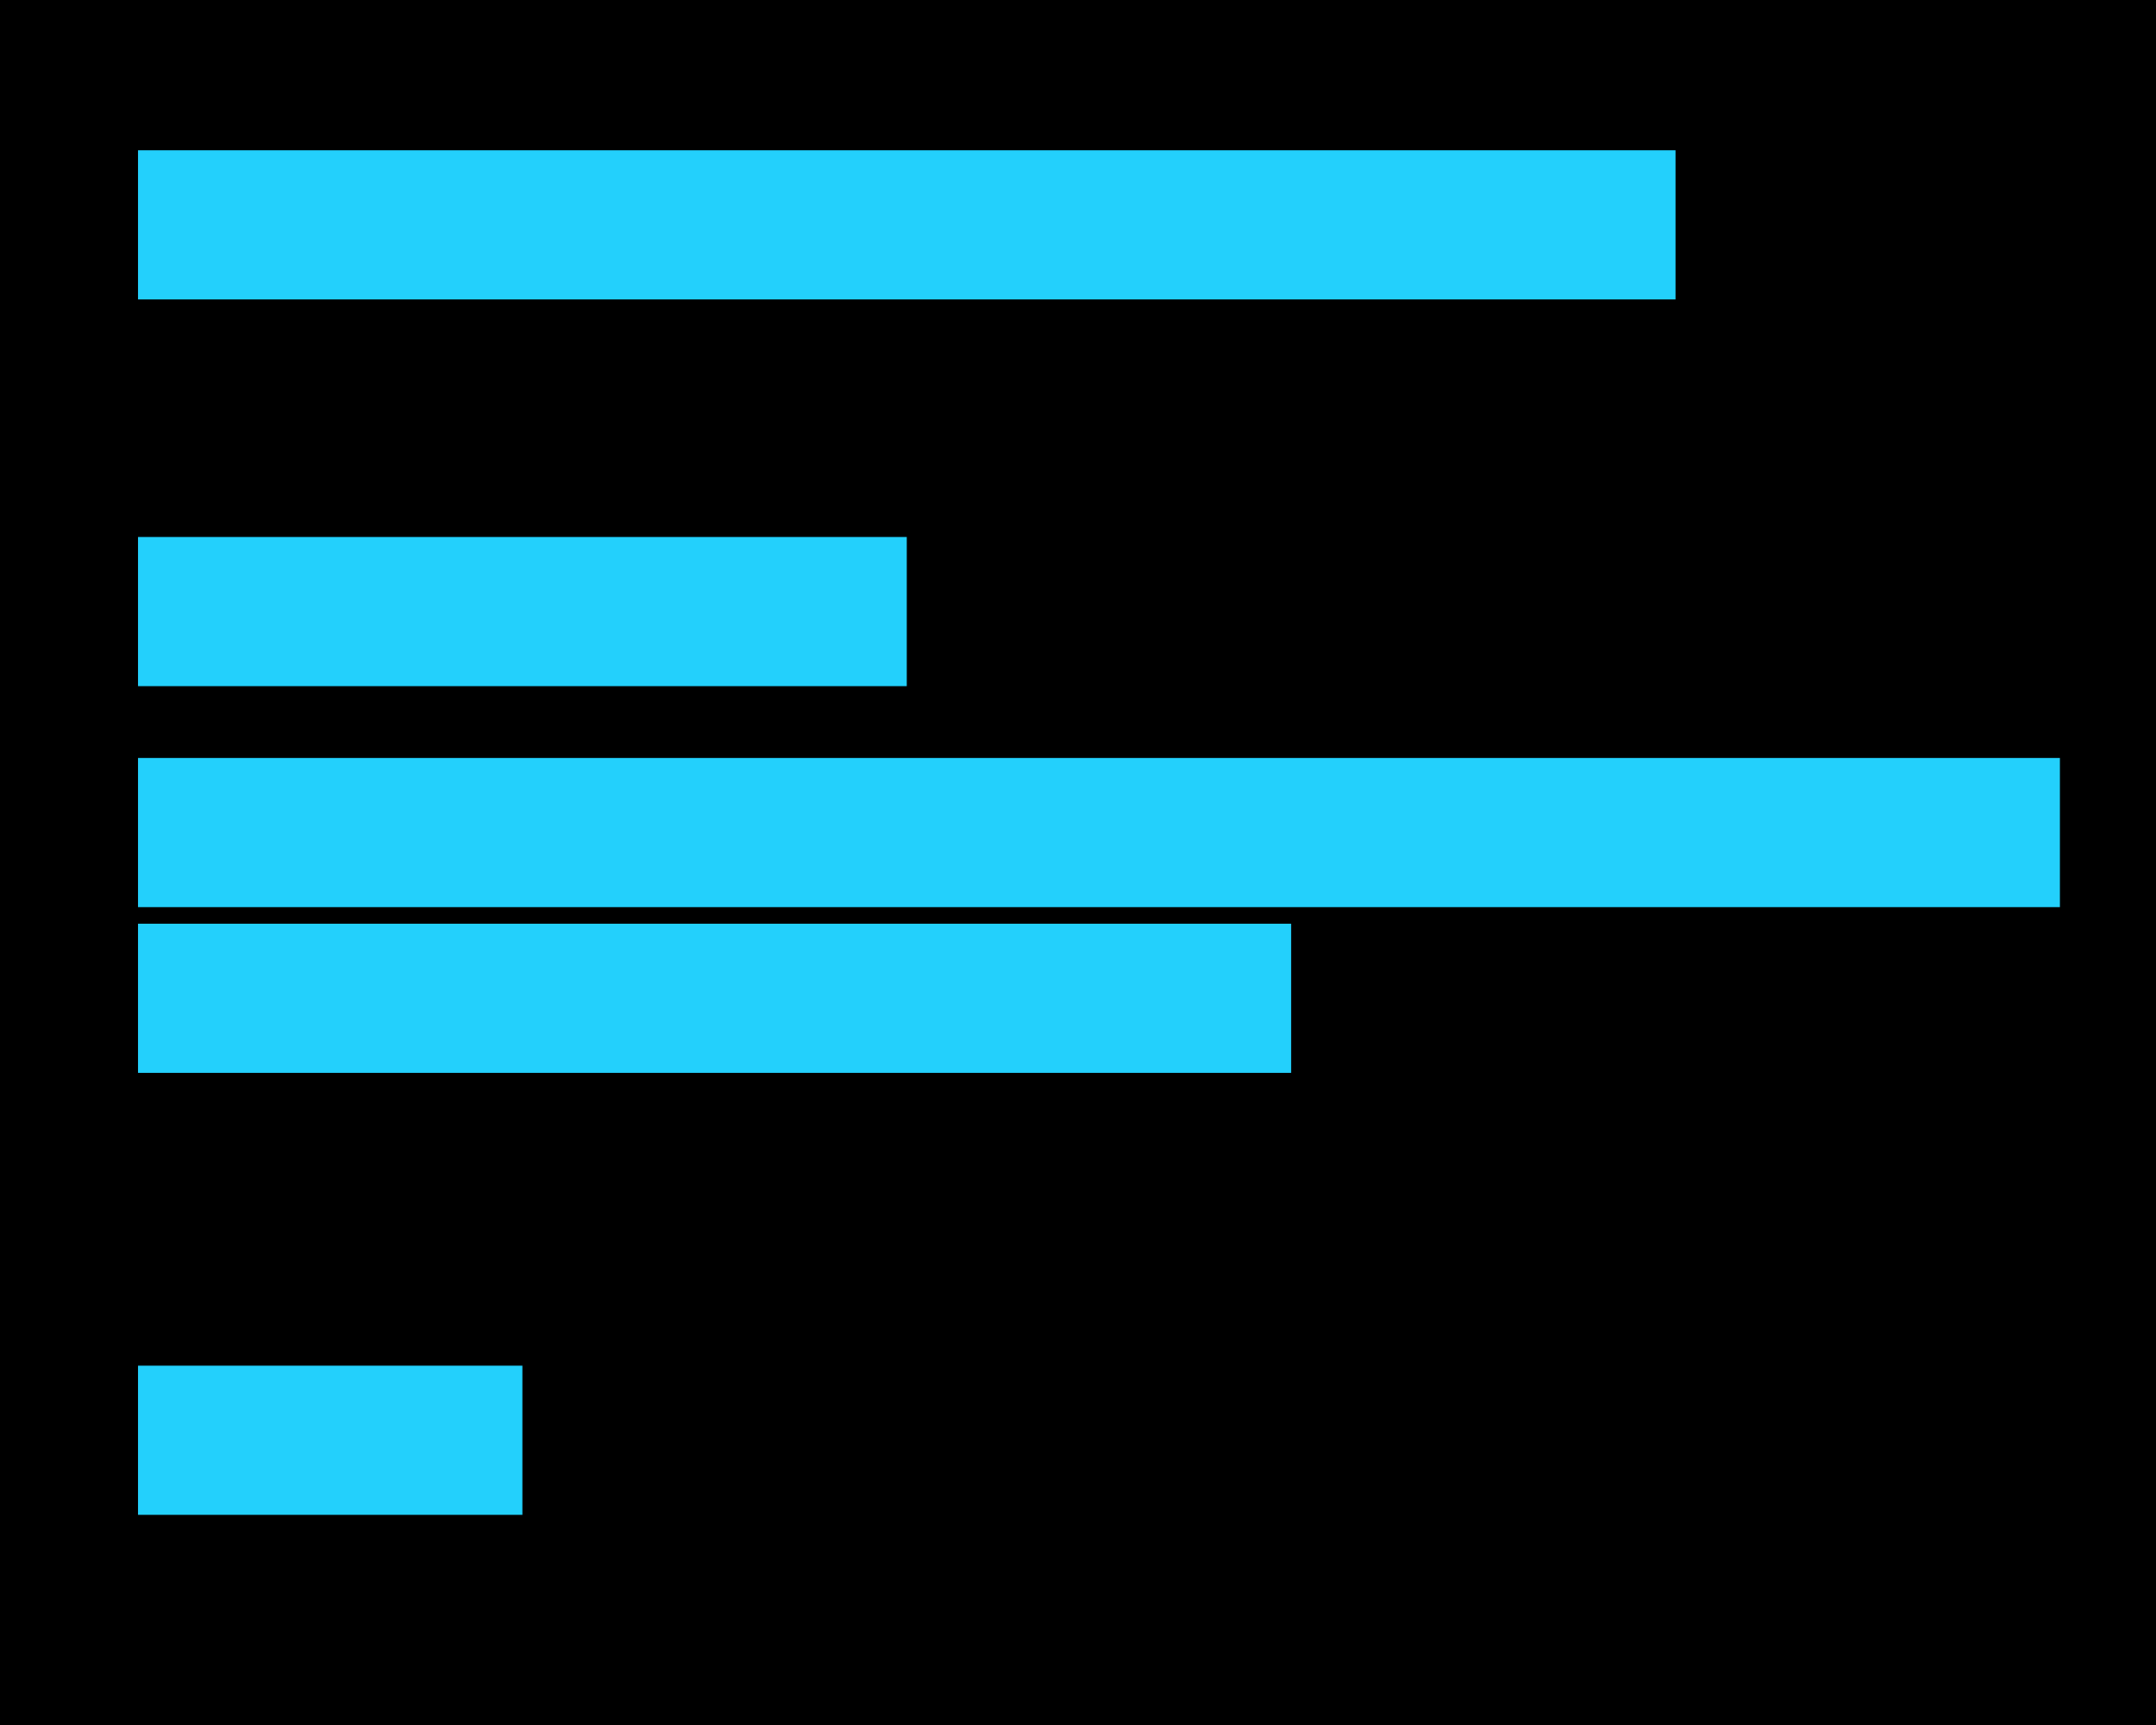
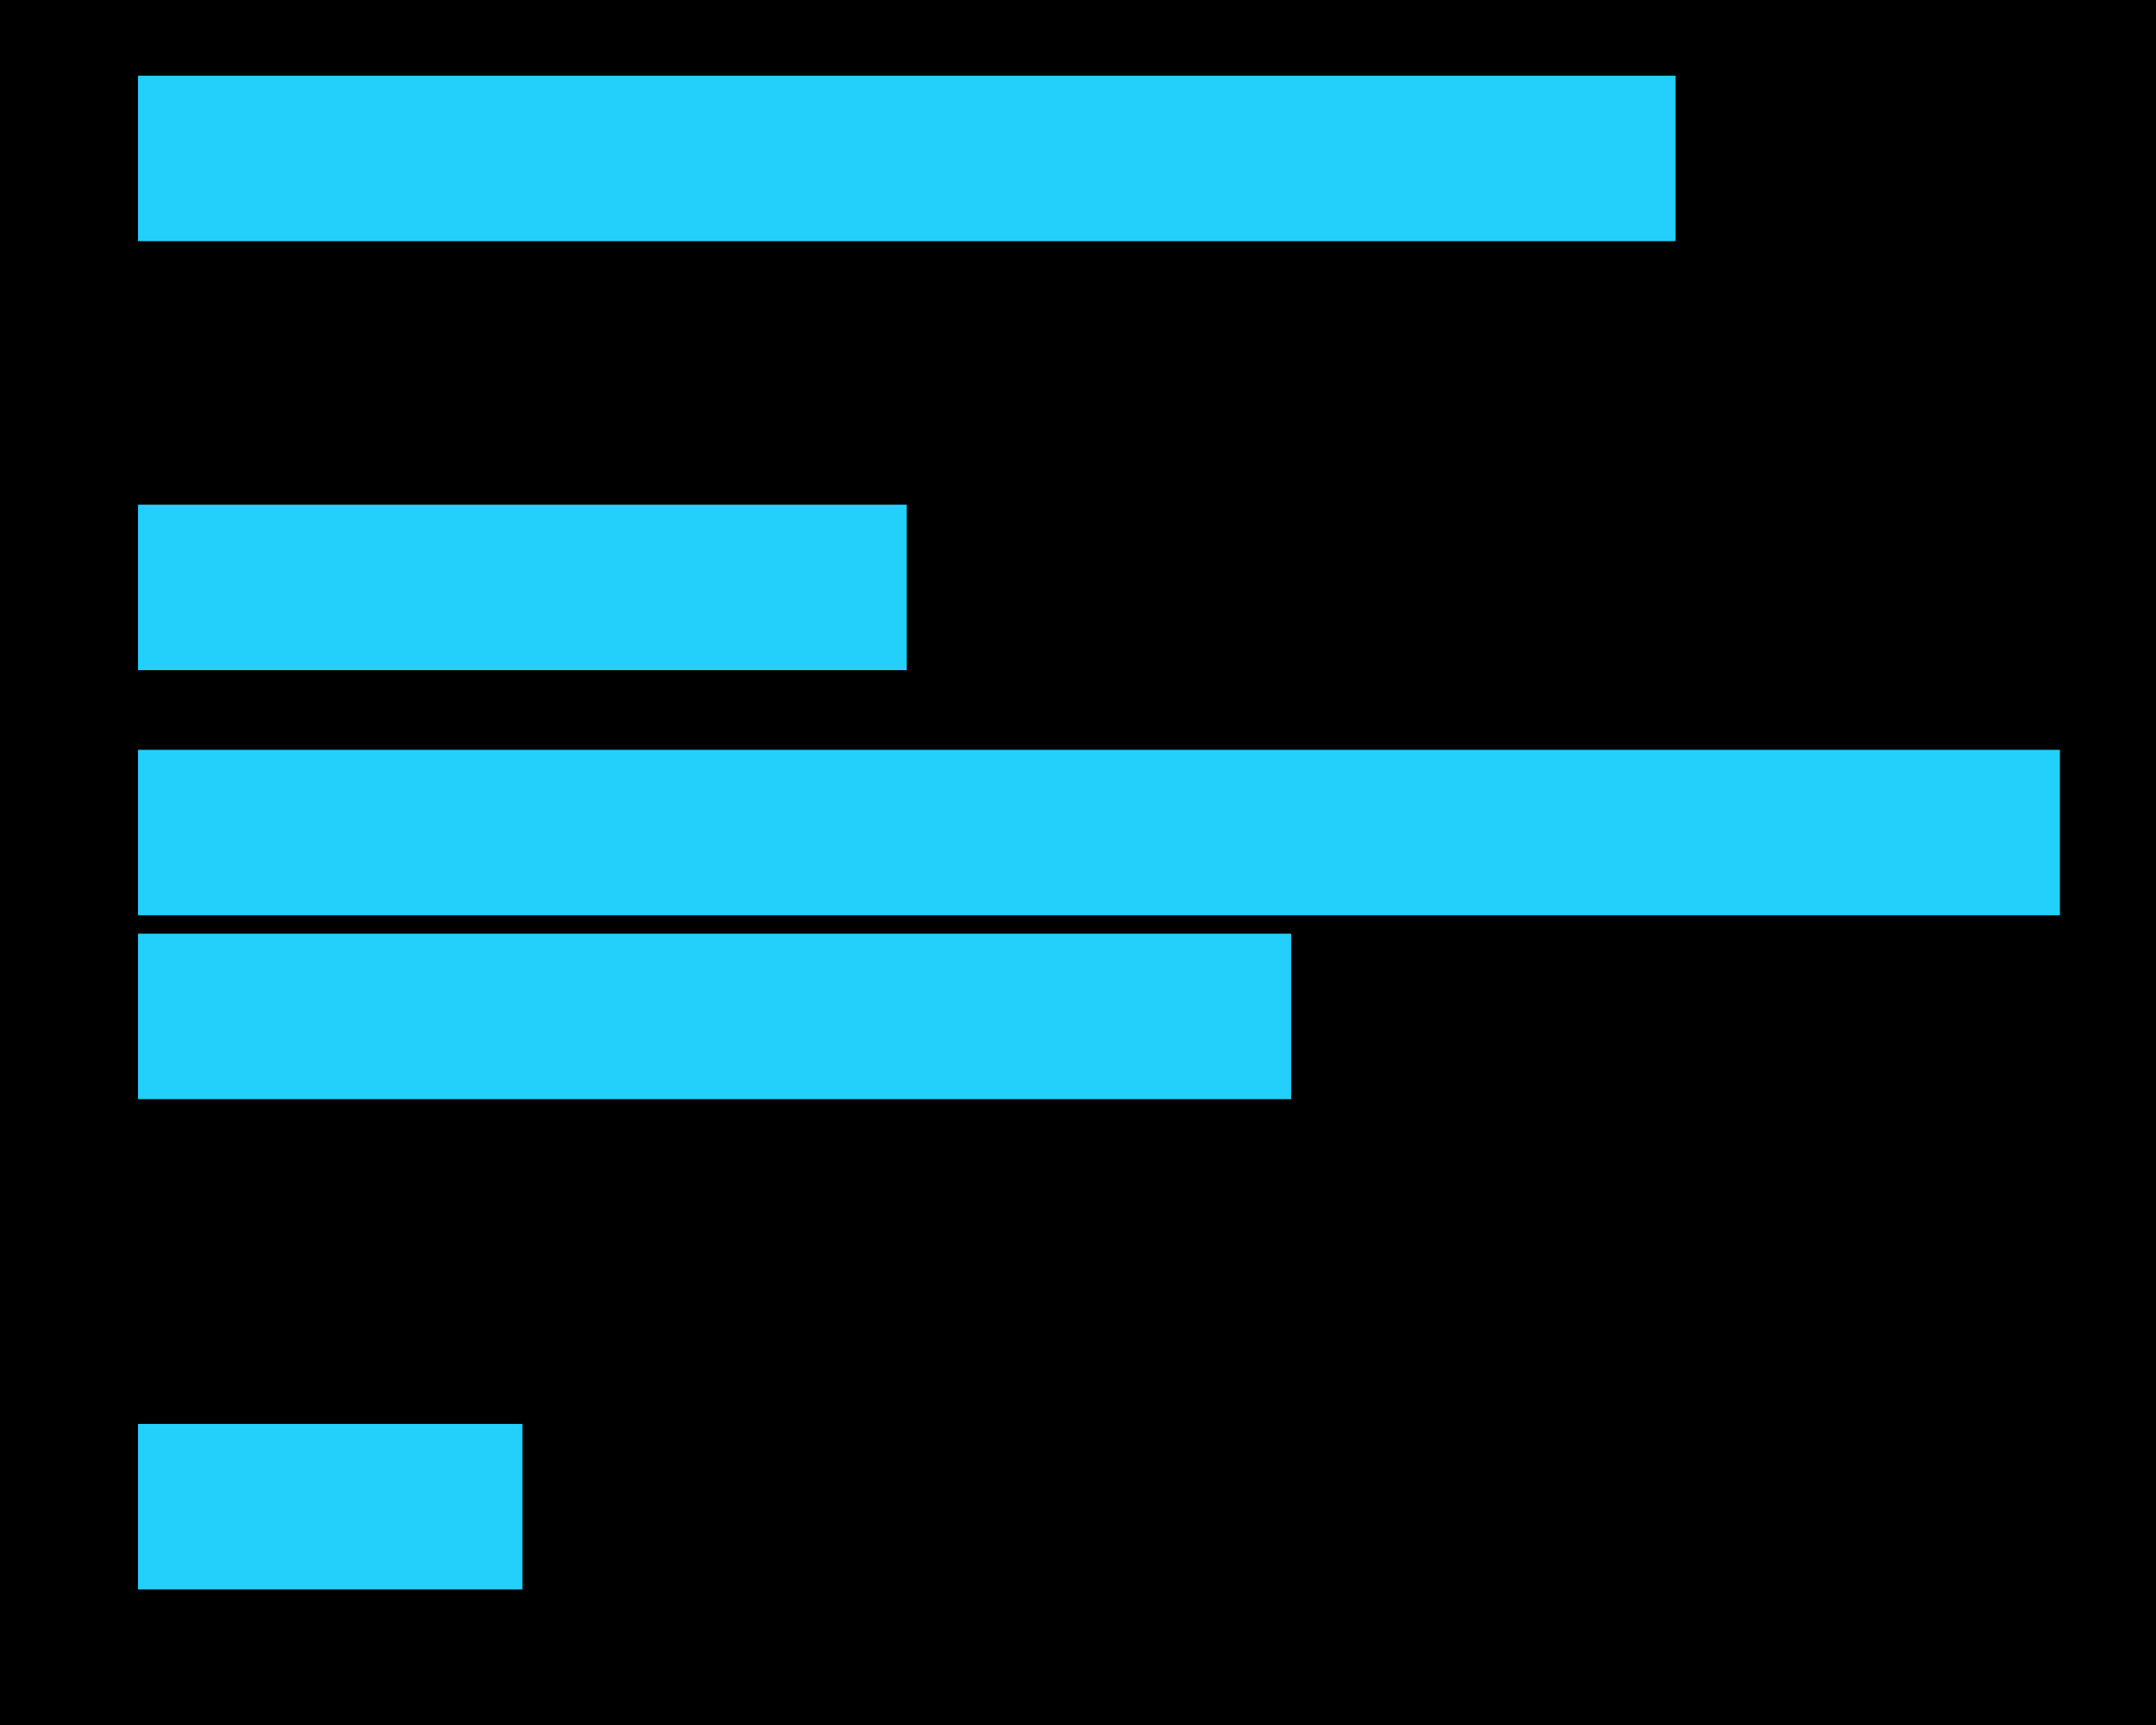
<svg xmlns="http://www.w3.org/2000/svg" id="ggID" viewBox="0 0 720 576">
  <defs />
  <clipPath id="ggID">
    <rect x="0" y="0" width="720" height="576" />
  </clipPath>
  <rect class="plot" width="100%" height="100%" />
  <defs>
    <clipPath id="ggID">
      <rect x="0" y="0" width="720" height="576" />
    </clipPath>
    <clipPath id="ggID">
      <rect x="14" y="0" width="706" height="556" />
    </clipPath>
  </defs>
  <rect class="panel" x="14" y="0" width="706" height="556" />
  <line class="x-break" x1="46.091" x2="46.091" y1="0" y2="556" clip-path="url(#ggID)" />
  <line class="x-break" x1="174.455" x2="174.455" y1="0" y2="556" clip-path="url(#ggID)" />
  <line class="x-break" x1="302.818" x2="302.818" y1="0" y2="556" clip-path="url(#ggID)" />
  <line class="x-break" x1="431.182" x2="431.182" y1="0" y2="556" clip-path="url(#ggID)" />
  <line class="x-break" x1="559.545" x2="559.545" y1="0" y2="556" clip-path="url(#ggID)" />
  <line class="x-break" x1="687.909" x2="687.909" y1="0" y2="556" clip-path="url(#ggID)" />
  <line class="x-minor-break" x1="-18.091" x2="-18.091" y1="0" y2="556" clip-path="url(#ggID)" />
  <line class="x-minor-break" x1="110.273" x2="110.273" y1="0" y2="556" clip-path="url(#ggID)" />
  <line class="x-minor-break" x1="238.636" x2="238.636" y1="0" y2="556" clip-path="url(#ggID)" />
  <line class="x-minor-break" x1="367" x2="367" y1="0" y2="556" clip-path="url(#ggID)" />
  <line class="x-minor-break" x1="495.364" x2="495.364" y1="0" y2="556" clip-path="url(#ggID)" />
  <line class="x-minor-break" x1="623.727" x2="623.727" y1="0" y2="556" clip-path="url(#ggID)" />
  <line class="x-minor-break" x1="752.091" x2="752.091" y1="0" y2="556" clip-path="url(#ggID)" />
  <text class="x-break-label" x="46.091" y="576" text-anchor="middle" font-size="0.75em" clip-path="url(#ggID)">0</text>
  <text class="x-break-label" x="174.455" y="576" text-anchor="middle" font-size="0.75em" clip-path="url(#ggID)">1</text>
  <text class="x-break-label" x="302.818" y="576" text-anchor="middle" font-size="0.75em" clip-path="url(#ggID)">2</text>
  <text class="x-break-label" x="431.182" y="576" text-anchor="middle" font-size="0.75em" clip-path="url(#ggID)">3</text>
  <text class="x-break-label" x="559.545" y="576" text-anchor="middle" font-size="0.75em" clip-path="url(#ggID)">4</text>
  <text class="x-break-label" x="687.909" y="576" text-anchor="middle" font-size="0.75em" clip-path="url(#ggID)">5</text>
-   <line class="y-break" x1="14" x2="720" y1="480.92" y2="480.92" clip-path="url(#ggID)" />
-   <line class="y-break" x1="14" x2="720" y1="296.447" y2="296.447" clip-path="url(#ggID)" />
-   <line class="y-break" x1="14" x2="720" y1="111.975" y2="111.975" clip-path="url(#ggID)" />
-   <line class="y-break" x1="14" x2="720" y1="-72.498" y2="-72.498" clip-path="url(#ggID)" />
-   <line class="y-minor-break" x1="14" x2="720" y1="573.156" y2="573.156" clip-path="url(#ggID)" />
-   <line class="y-minor-break" x1="14" x2="720" y1="388.683" y2="388.683" clip-path="url(#ggID)" />
-   <line class="y-minor-break" x1="14" x2="720" y1="204.211" y2="204.211" clip-path="url(#ggID)" />
-   <line class="y-minor-break" x1="14" x2="720" y1="19.739" y2="19.739" clip-path="url(#ggID)" />
-   <text class="y-break-label" x="10" y="483.92" text-anchor="end" font-size="0.75em" clip-path="url(#ggID)">2</text>
-   <text class="y-break-label" x="10" y="299.447" text-anchor="end" font-size="0.75em" clip-path="url(#ggID)">3</text>
-   <text class="y-break-label" x="10" y="114.975" text-anchor="end" font-size="0.75em" clip-path="url(#ggID)">4</text>
+   <line class="y-break" x1="14" x2="720" y1="503.101" y2="503.101" clip-path="url(#ggID)" />
+   <line class="y-break" x1="14" x2="720" y1="298.464" y2="298.464" clip-path="url(#ggID)" />
+   <line class="y-break" x1="14" x2="720" y1="93.826" y2="93.826" clip-path="url(#ggID)" />
+   <line class="y-break" x1="14" x2="720" y1="-110.811" y2="-110.811" clip-path="url(#ggID)" />
+   <line class="y-minor-break" x1="14" x2="720" y1="605.42" y2="605.42" clip-path="url(#ggID)" />
+   <line class="y-minor-break" x1="14" x2="720" y1="400.782" y2="400.782" clip-path="url(#ggID)" />
+   <line class="y-minor-break" x1="14" x2="720" y1="196.145" y2="196.145" clip-path="url(#ggID)" />
+   <line class="y-minor-break" x1="14" x2="720" y1="-8.492" y2="-8.492" clip-path="url(#ggID)" />
+   <text class="y-break-label" x="10" y="506.101" text-anchor="end" font-size="0.75em" clip-path="url(#ggID)">2</text>
+   <text class="y-break-label" x="10" y="301.464" text-anchor="end" font-size="0.75em" clip-path="url(#ggID)">3</text>
+   <text class="y-break-label" x="10" y="96.826" text-anchor="end" font-size="0.75em" clip-path="url(#ggID)">4</text>
  <g clip-path="url(#ggID)">
-     <rect x="46.091" y="456.016" width="128.364" height="49.808" class="" fill="#23d0fc" fill-opacity="1" stroke="inherit" stroke-opacity="1" stroke-width="0" clip-path="url(#ggID)" />
-     <rect x="46.091" y="308.438" width="385.091" height="49.808" class="" fill="#23d0fc" fill-opacity="1" stroke="inherit" stroke-opacity="1" stroke-width="0" clip-path="url(#ggID)" />
-     <rect x="46.091" y="253.096" width="641.818" height="49.808" class="" fill="#23d0fc" fill-opacity="1" stroke="inherit" stroke-opacity="1" stroke-width="0" clip-path="url(#ggID)" />
-     <rect x="46.091" y="179.307" width="256.727" height="49.808" class="" fill="#23d0fc" fill-opacity="1" stroke="inherit" stroke-opacity="1" stroke-width="0" clip-path="url(#ggID)" />
-     <rect x="46.091" y="50.177" width="513.455" height="49.808" class="" fill="#23d0fc" fill-opacity="1" stroke="inherit" stroke-opacity="1" stroke-width="0" clip-path="url(#ggID)" />
+     <rect x="46.091" y="475.475" width="128.364" height="55.252" class="" fill="#23d0fc" fill-opacity="1" stroke="inherit" stroke-opacity="1" stroke-width="0" clip-path="url(#ggID)" />
+     <rect x="46.091" y="311.765" width="385.091" height="55.252" class="" fill="#23d0fc" fill-opacity="1" stroke="inherit" stroke-opacity="1" stroke-width="0" clip-path="url(#ggID)" />
+     <rect x="46.091" y="250.374" width="641.818" height="55.252" class="" fill="#23d0fc" fill-opacity="1" stroke="inherit" stroke-opacity="1" stroke-width="0" clip-path="url(#ggID)" />
+     <rect x="46.091" y="168.519" width="256.727" height="55.252" class="" fill="#23d0fc" fill-opacity="1" stroke="inherit" stroke-opacity="1" stroke-width="0" clip-path="url(#ggID)" />
+     <rect x="46.091" y="25.273" width="513.455" height="55.252" class="" fill="#23d0fc" fill-opacity="1" stroke="inherit" stroke-opacity="1" stroke-width="0" clip-path="url(#ggID)" />
  </g>
</svg>
